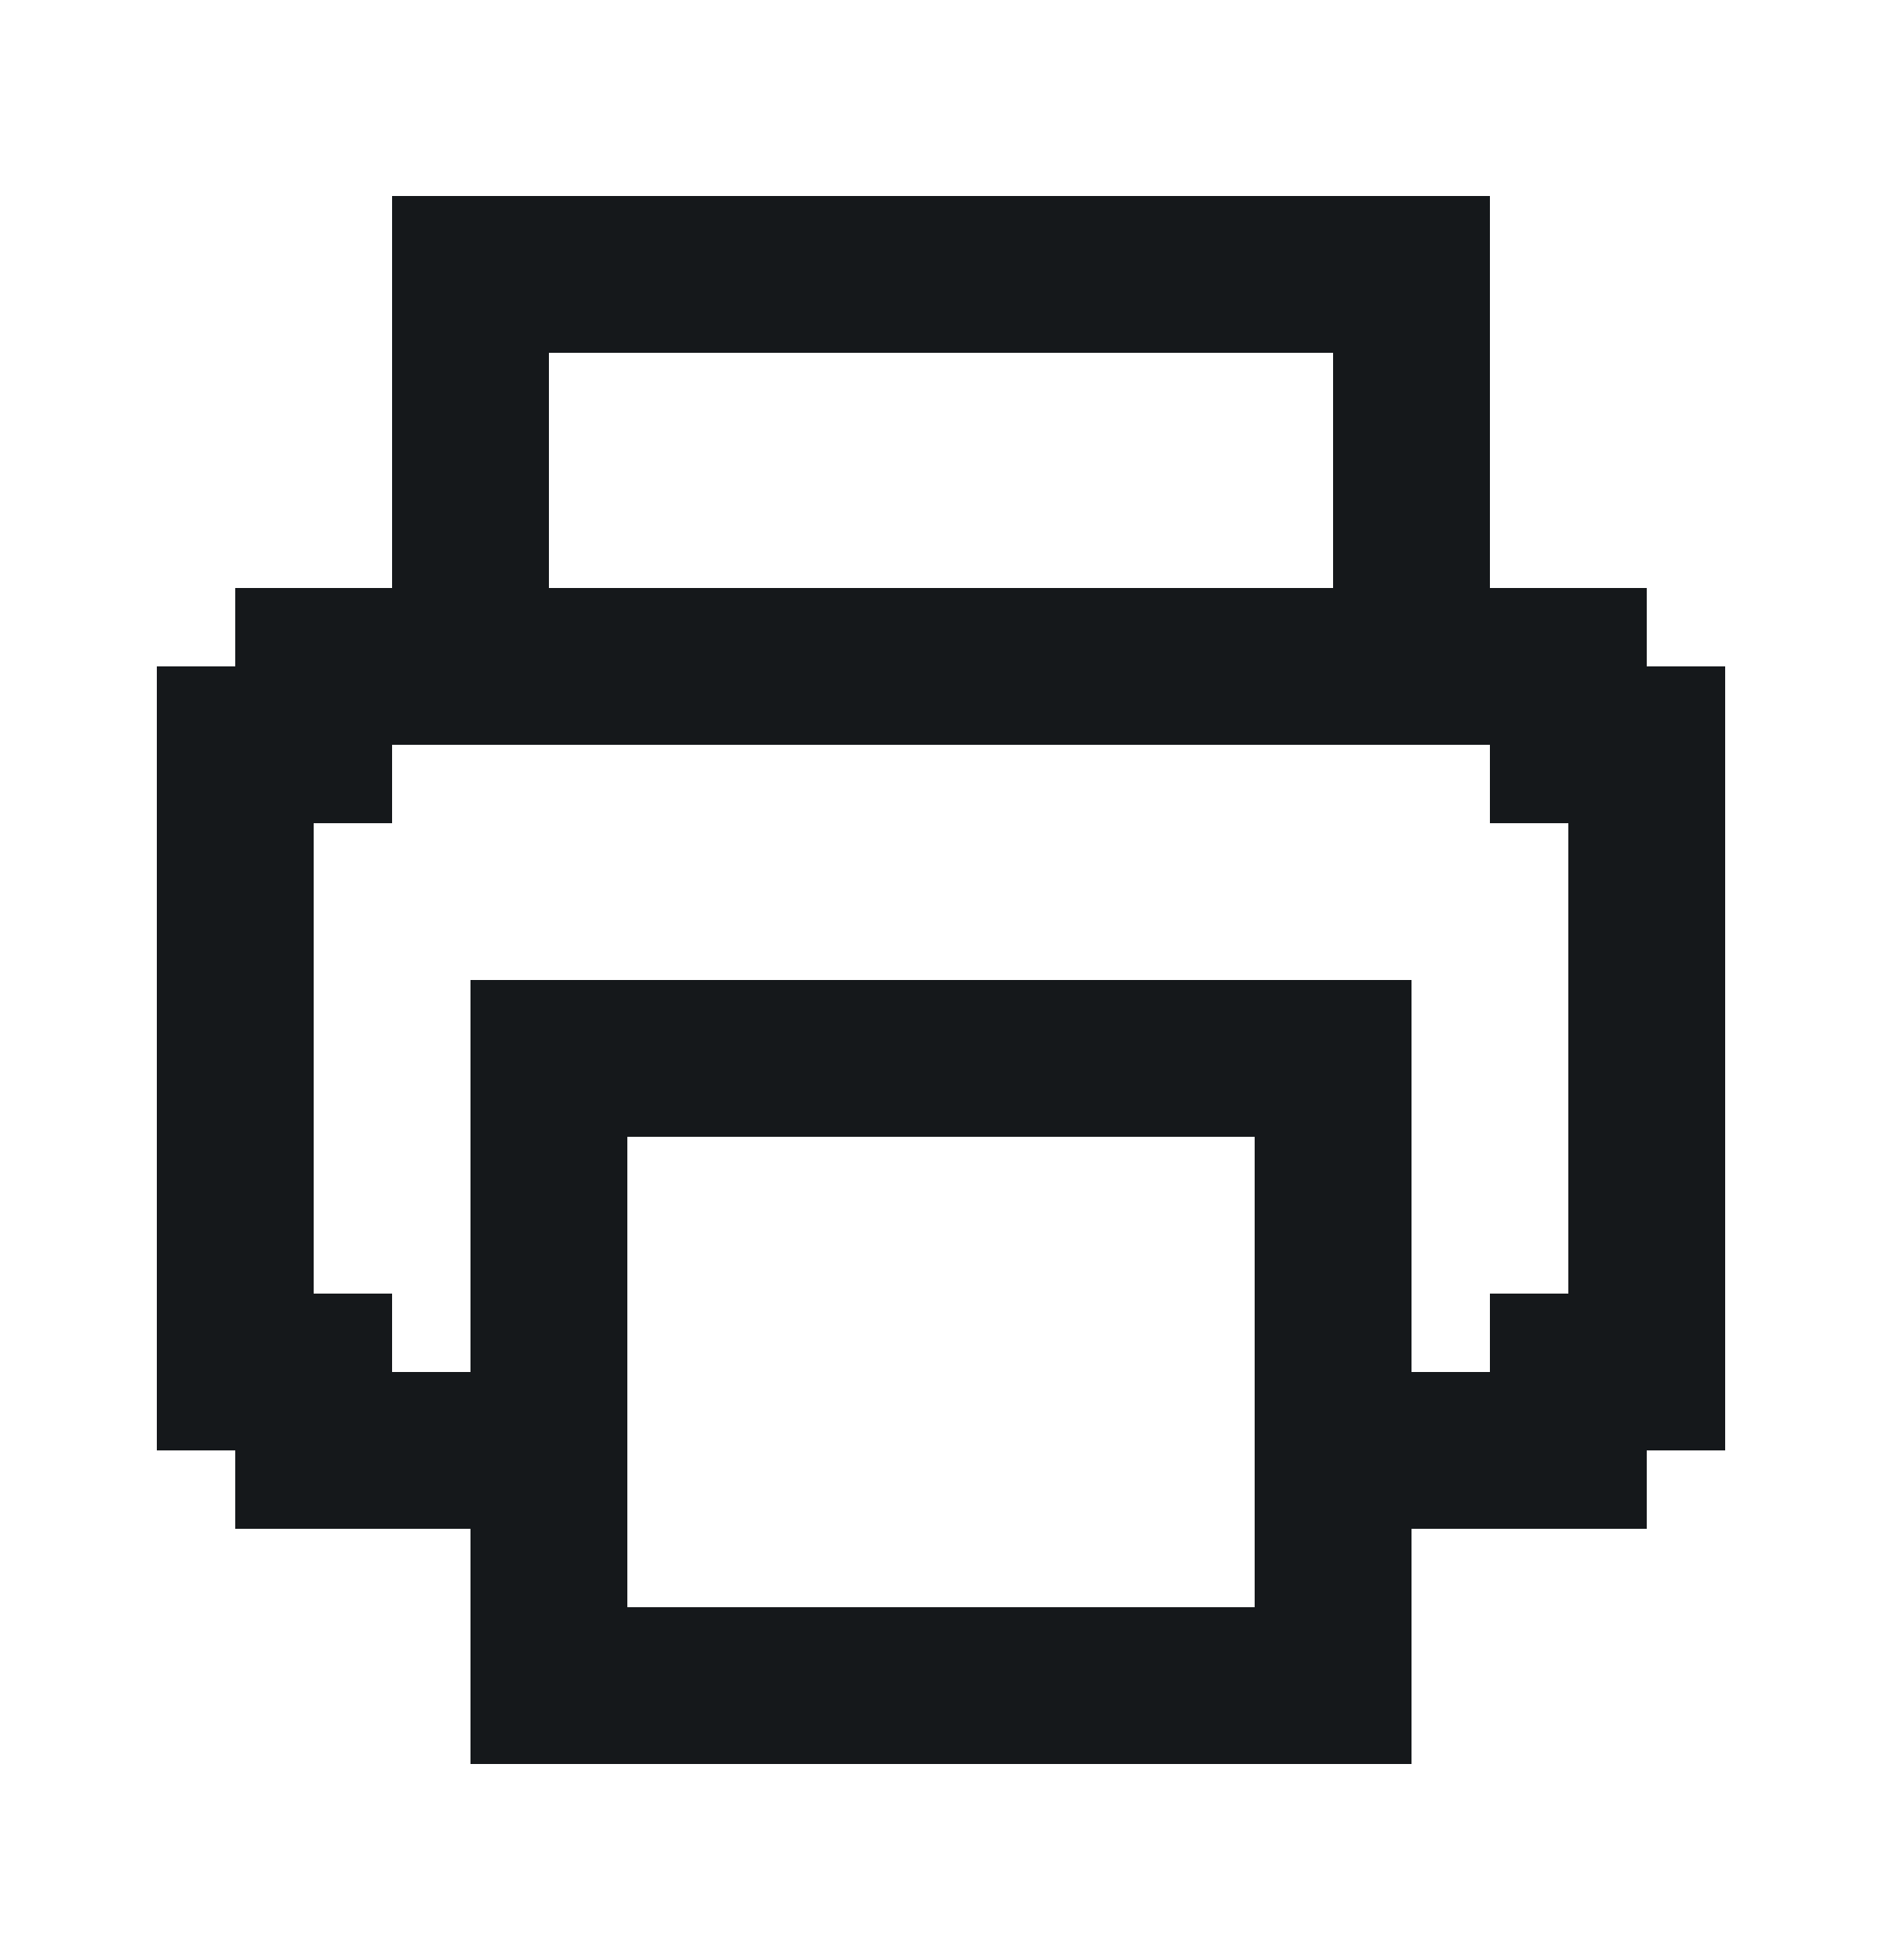
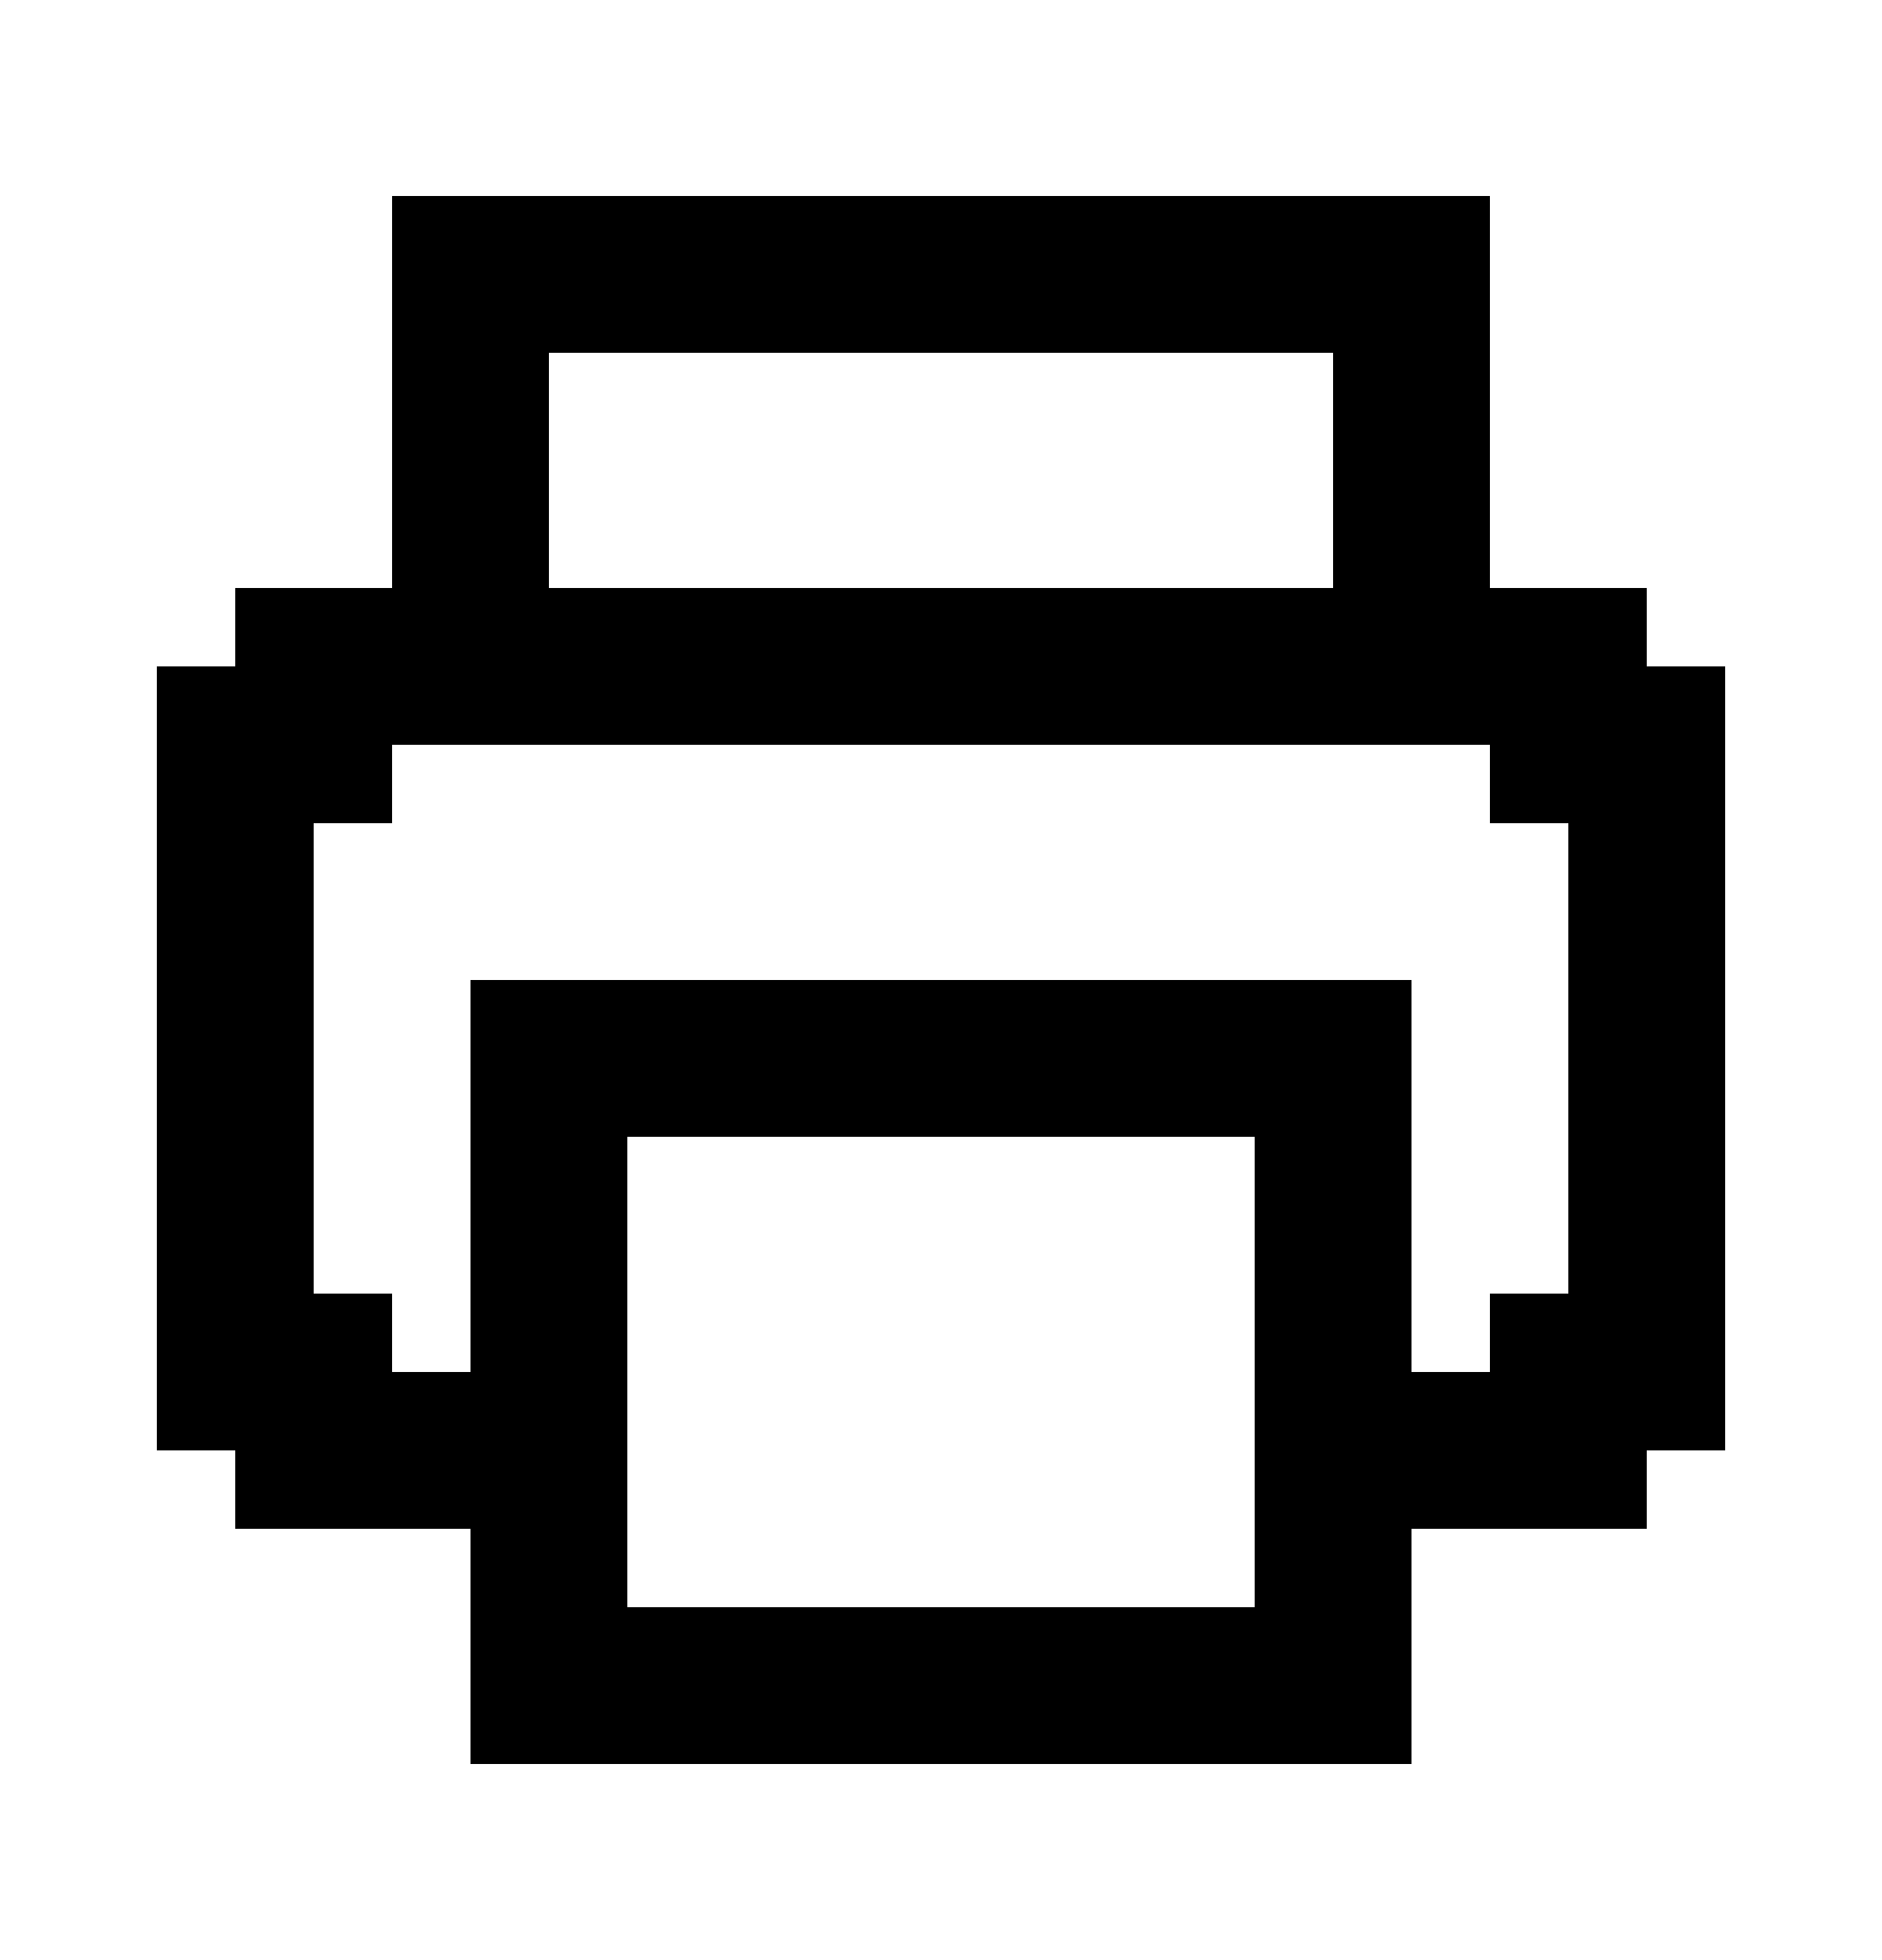
<svg xmlns="http://www.w3.org/2000/svg" width="24" height="25" viewBox="0 0 24 25" fill="none">
-   <path d="M21 8.5V7.5H19V2.5H5V7.5H3V8.5H2V18.5H3V19.5H6V22.5H18V19.5H21V18.5H22V8.5H21ZM20 16.5H19V17.5H18V12.5H6V17.5H5V16.5H4V10.5H5V9.5H19V10.5H20V16.5ZM16 20.5H8V14.5H16V20.5ZM7 4.5H17V7.5H7V4.5Z" fill="#15181B" />
+   <path d="M21 8.5V7.5H19V2.5H5V7.5H3V8.5H2V18.5H3V19.5H6V22.5H18V19.5H21V18.5H22V8.5H21ZM20 16.5H19V17.5H18V12.5H6V17.5H5V16.5H4V10.5H5V9.5H19V10.5H20V16.5ZM16 20.5H8V14.5H16V20.5ZM7 4.5H17V7.5H7V4.5Z" fill="currentColor" />
</svg>
